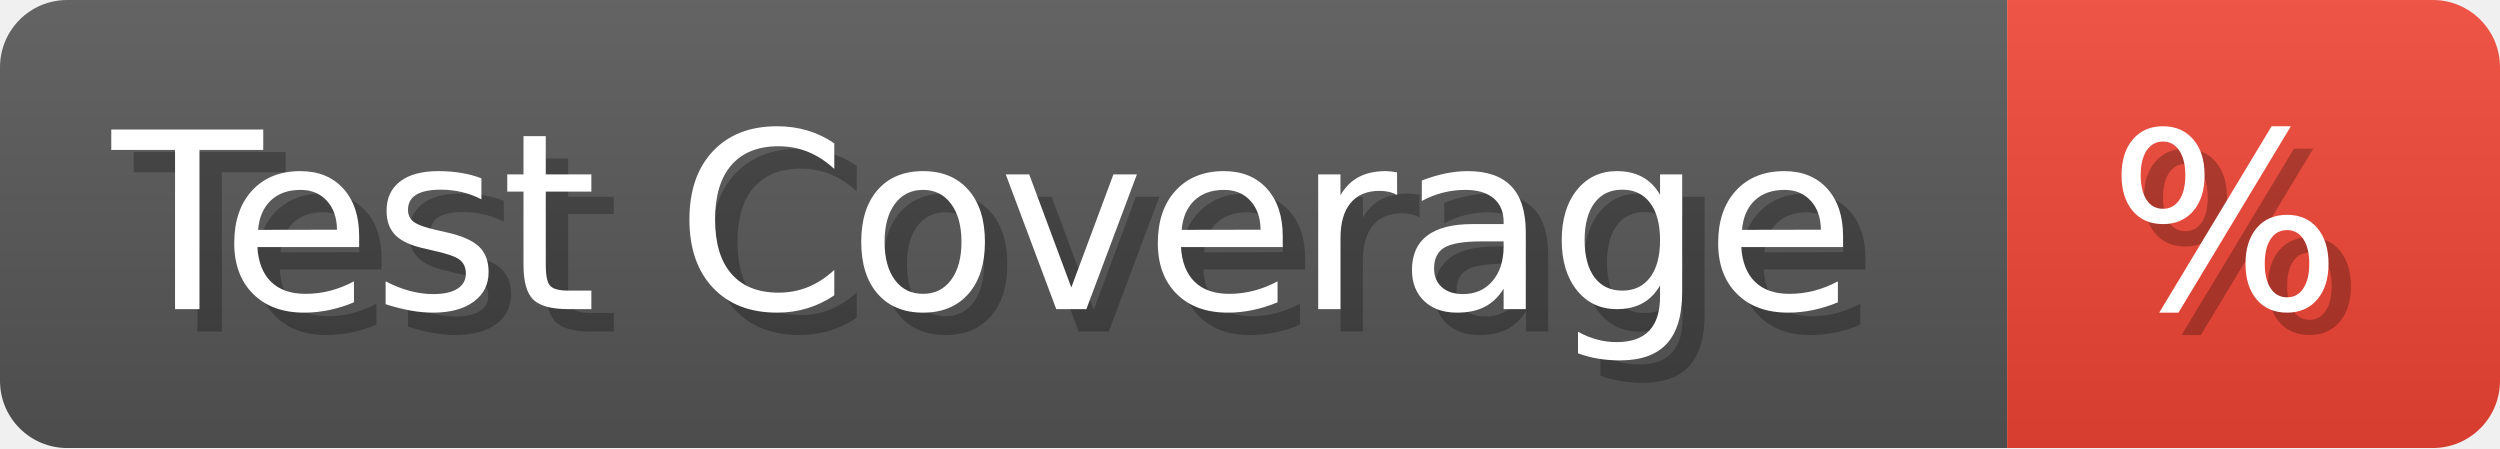
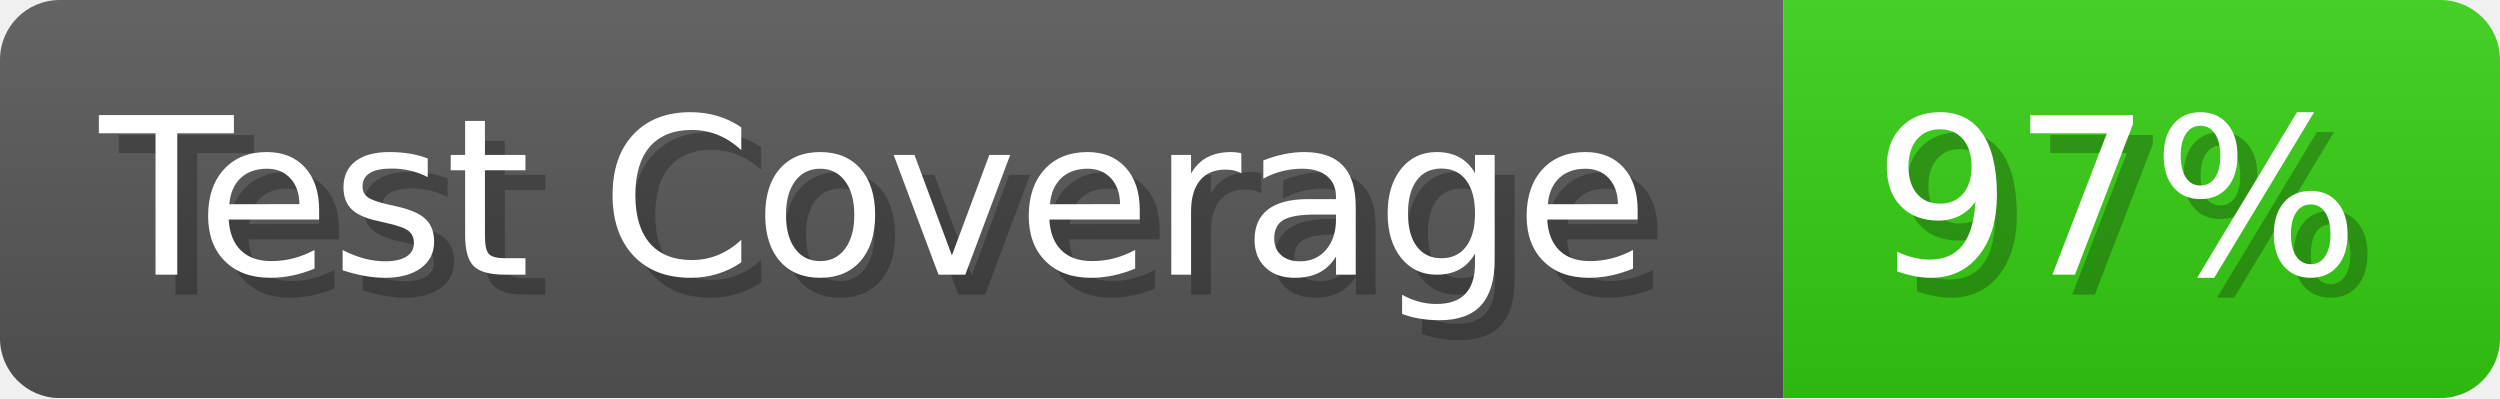
- <svg xmlns="http://www.w3.org/2000/svg" width="111.6" height="20" viewBox="0 0 1116 200" role="img" aria-label="Test Coverage: %">
+ <svg xmlns="http://www.w3.org/2000/svg" width="125.6" height="20" viewBox="0 0 1256 200" role="img" aria-label="Test Coverage: 97%">
  <linearGradient id="a" x2="0" y2="100%">
    <stop offset="0" stop-opacity=".1" stop-color="#EEE" />
    <stop offset="1" stop-opacity=".1" />
  </linearGradient>
  <mask id="m">
-     <rect width="1116" height="200" rx="30" fill="#FFF" />
+     <rect width="1256" height="200" rx="30" fill="#FFF" />
  </mask>
  <g mask="url(#m)">
    <rect width="896" height="200" fill="#555" />
-     <rect width="220" height="200" fill="#E43" x="896" />
-     <rect width="1116" height="200" fill="url(#a)" />
+     <rect width="360" height="200" fill="#3C1" x="896" />
+     <rect width="1256" height="200" fill="url(#a)" />
  </g>
  <g aria-hidden="true" fill="#fff" text-anchor="start" font-family="Verdana,DejaVu Sans,sans-serif" font-size="110">
    <text x="60" y="148" textLength="796" fill="#000" opacity="0.25">Test Coverage</text>
    <text x="50" y="138" textLength="796">Test Coverage</text>
-     <text x="951" y="148" textLength="120" fill="#000" opacity="0.25">%</text>
-     <text x="941" y="138" textLength="120">%</text>
+     <text x="951" y="148" textLength="260" fill="#000" opacity="0.25">97%</text>
+     <text x="941" y="138" textLength="260">97%</text>
  </g>
</svg>
